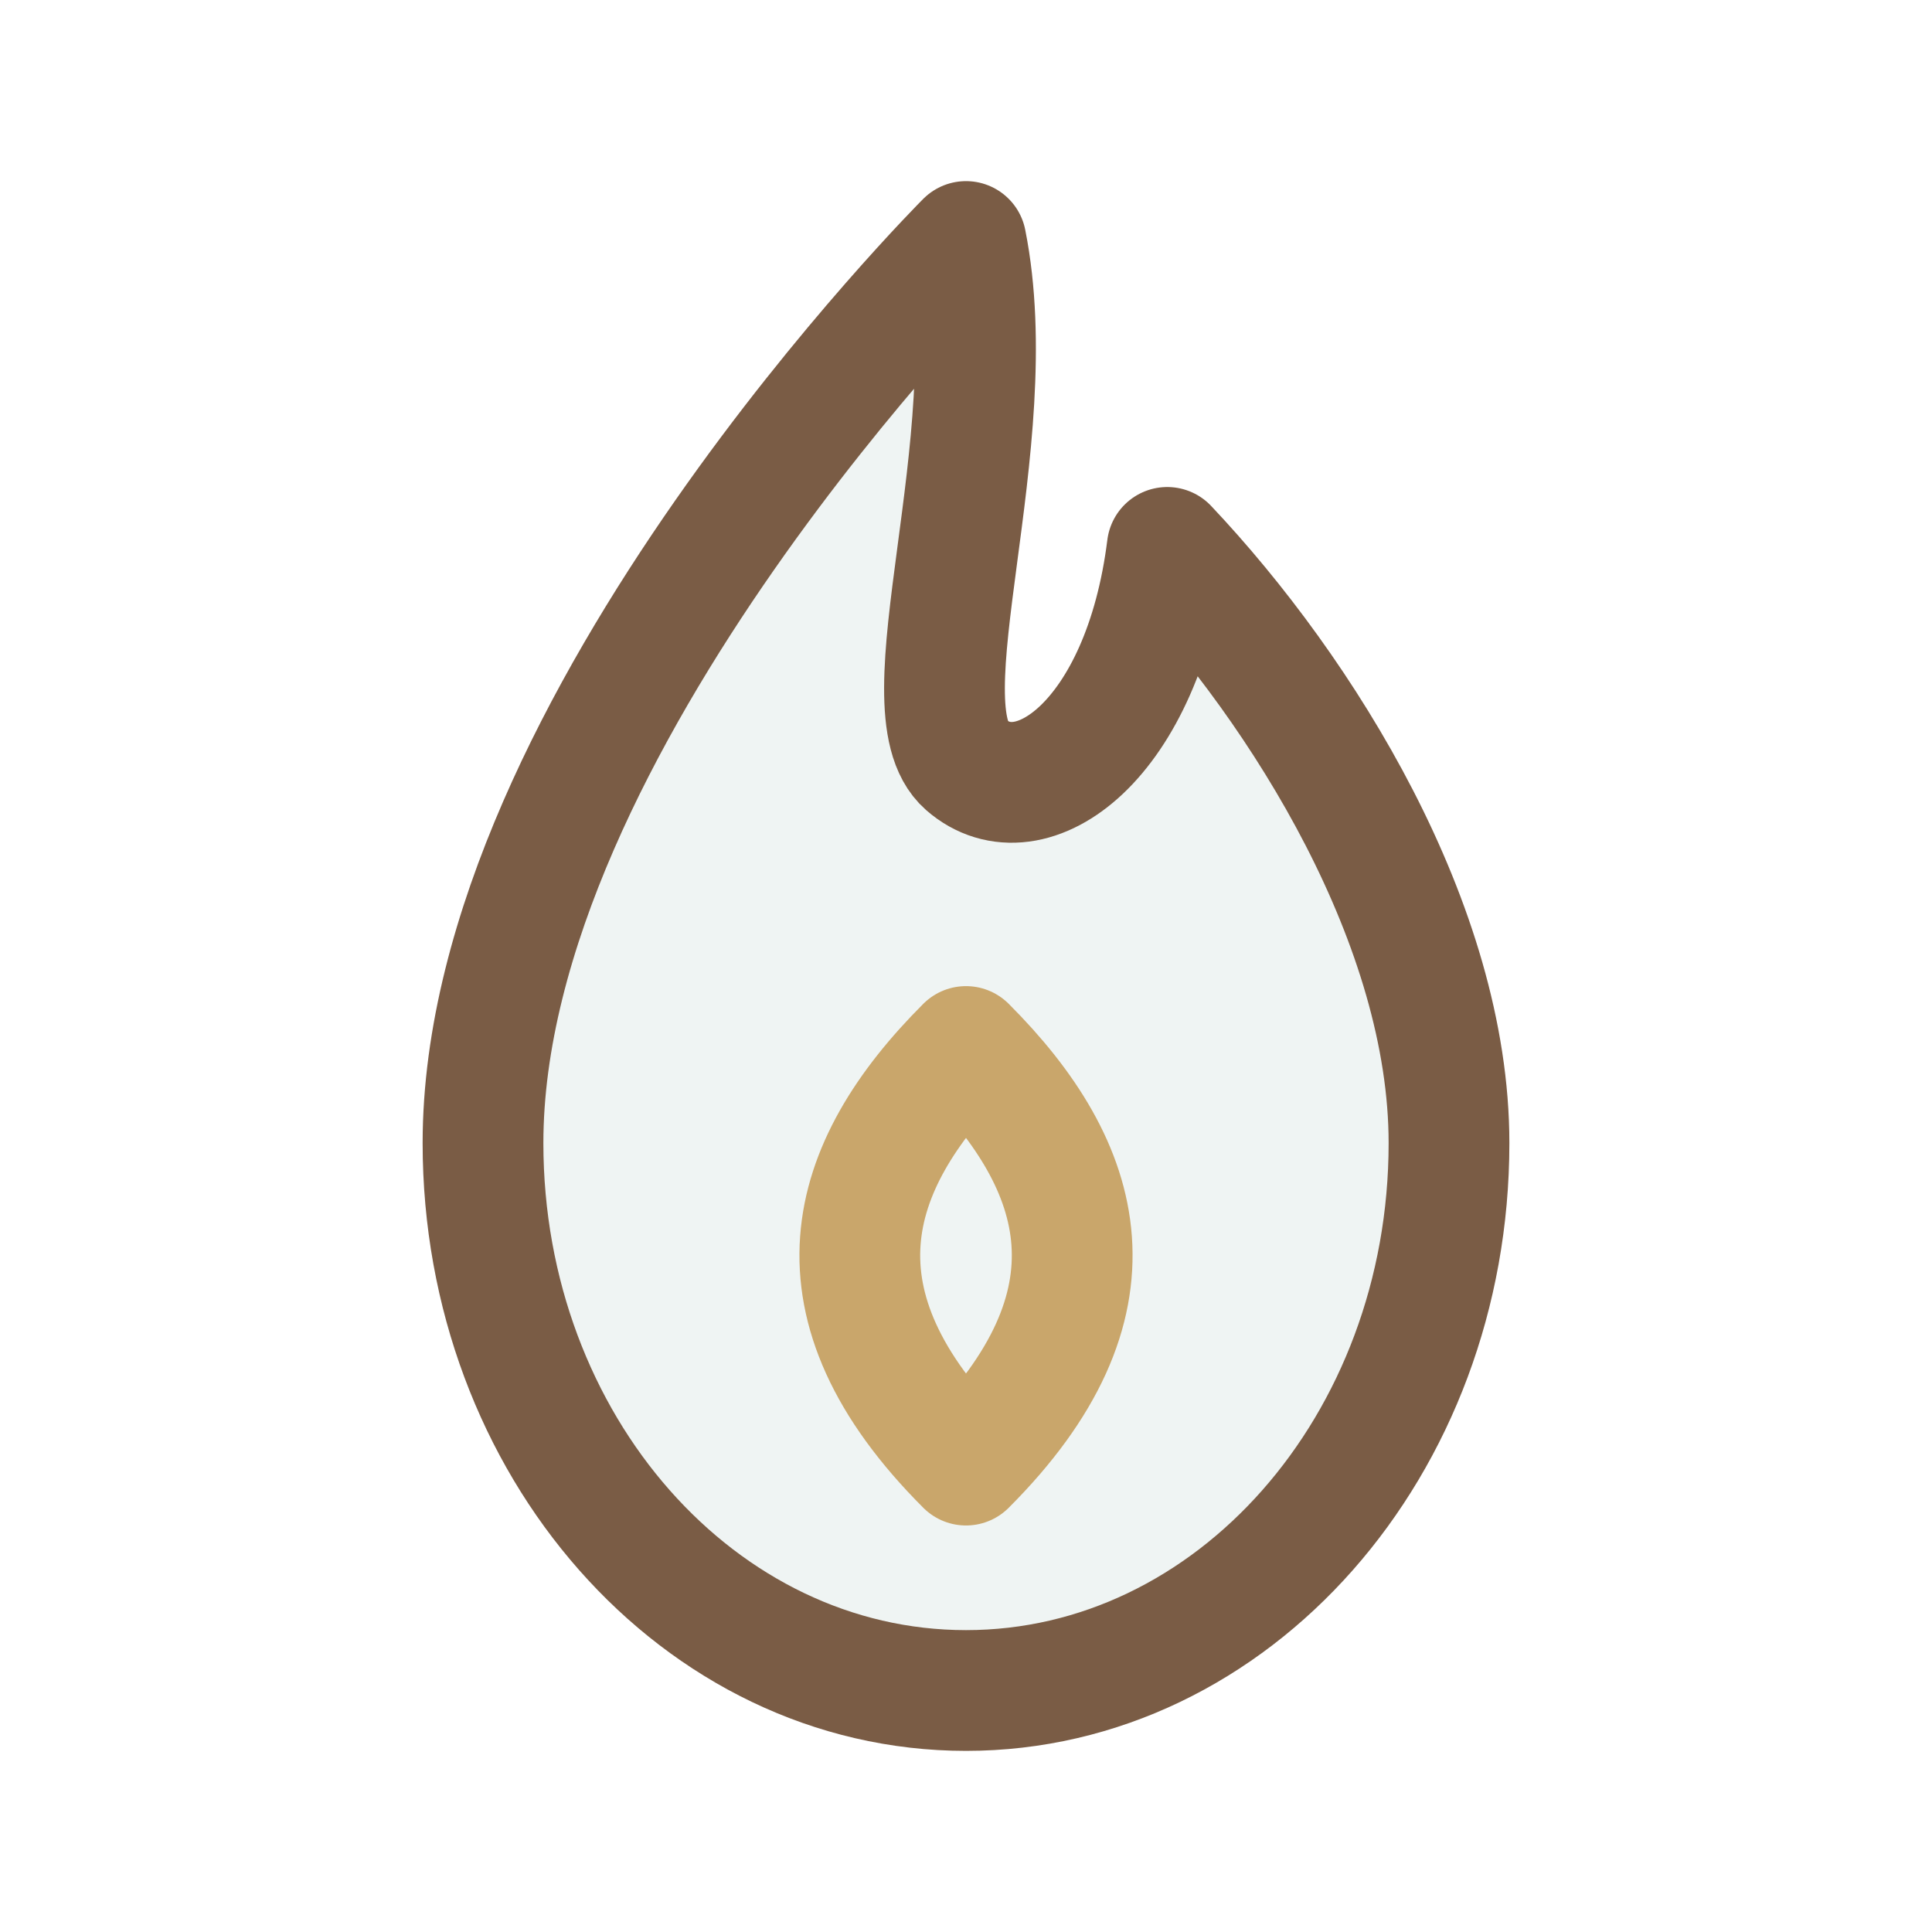
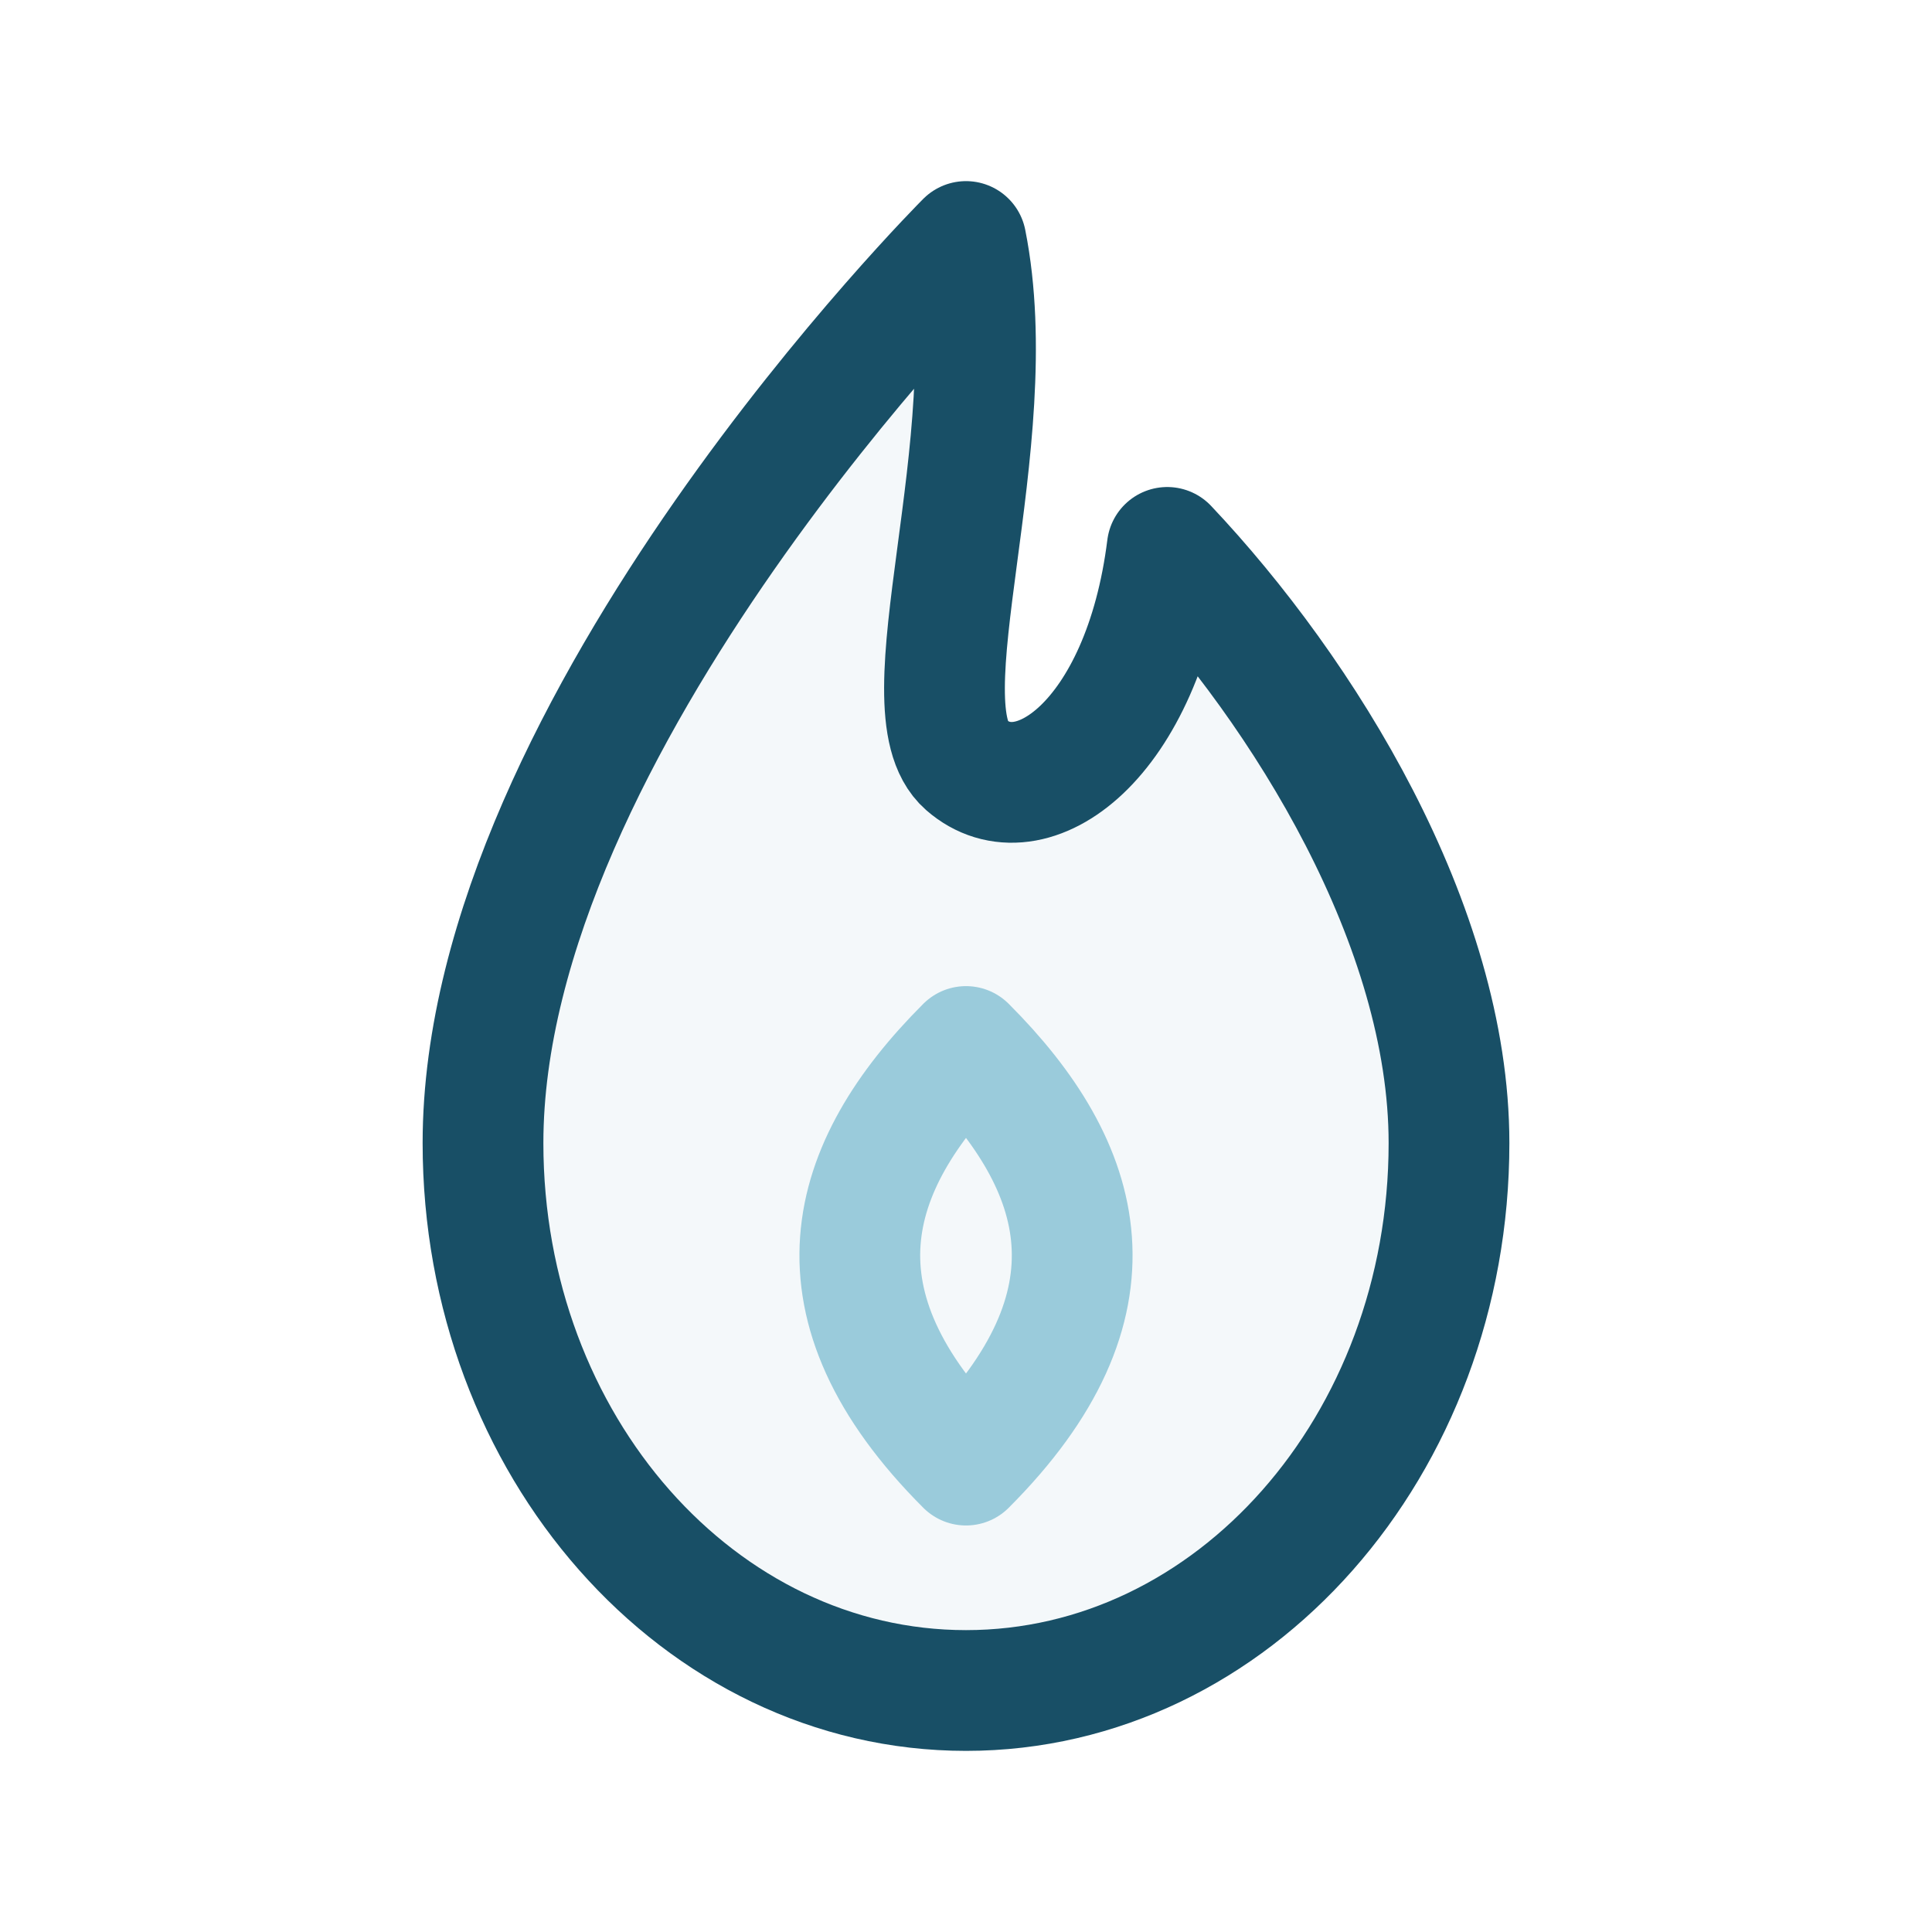
- <svg xmlns="http://www.w3.org/2000/svg" viewBox="0 0 24 24" fill="none" stroke="#7A5C45" stroke-width="1.5" stroke-linecap="round" stroke-linejoin="round">
-   <path d="M12 3C12 3 6 9 6 14.2C6 17.956 8.686 21 12 21C15.314 21 18 17.956 18 14.2C18 11.5 16.2 8.6 14.5 6.8C14.2 9.2 12.8 10.2 12 9.5C11.2 8.8 12.5 5.5 12 3Z" fill="#E9F0EE" fill-opacity="0.7" />
-   <path d="M12 13C10.5 14.5 10 16.2 12 18.2C14 16.2 13.5 14.5 12 13Z" stroke="#C9A66B" />
+ <svg xmlns="http://www.w3.org/2000/svg" viewBox="0 0 24 24" fill="none" stroke="#184F66" stroke-width="1.5" stroke-linecap="round" stroke-linejoin="round">
+   <path d="M12 3C12 3 6 9 6 14.2C6 17.956 8.686 21 12 21C15.314 21 18 17.956 18 14.2C18 11.5 16.2 8.6 14.5 6.8C14.2 9.2 12.8 10.2 12 9.5C11.2 8.8 12.5 5.5 12 3Z" fill="#F0F6F8" fill-opacity="0.7" />
+   <path d="M12 13C10.5 14.5 10 16.2 12 18.2C14 16.2 13.5 14.5 12 13Z" stroke="#9acbdb" />
</svg>
